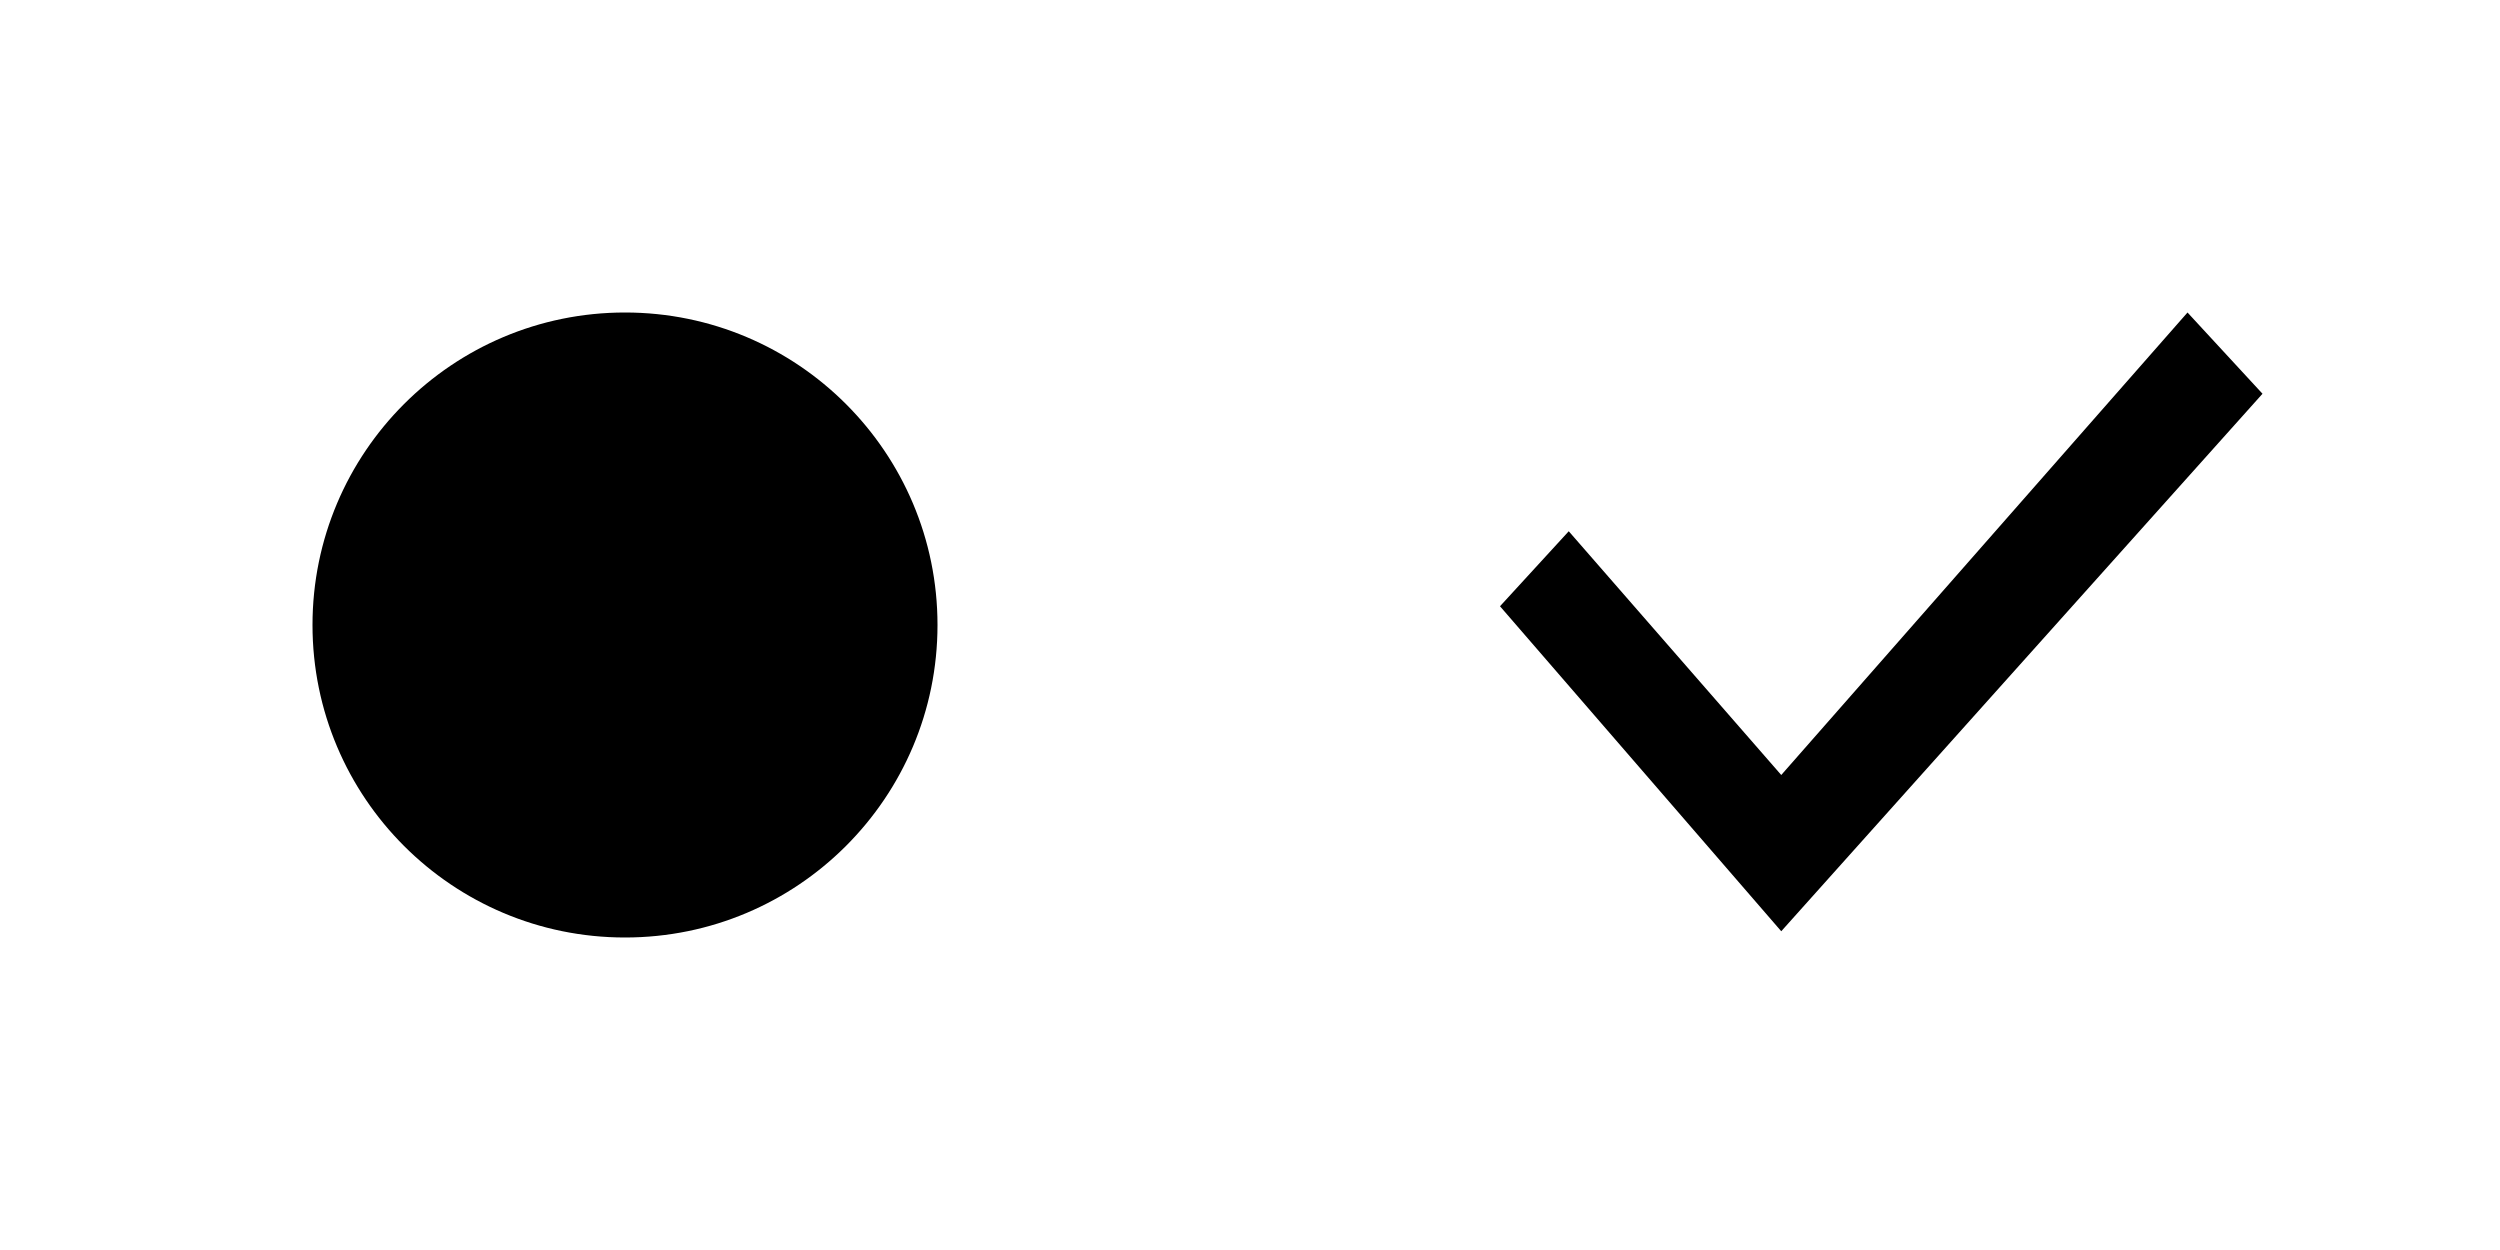
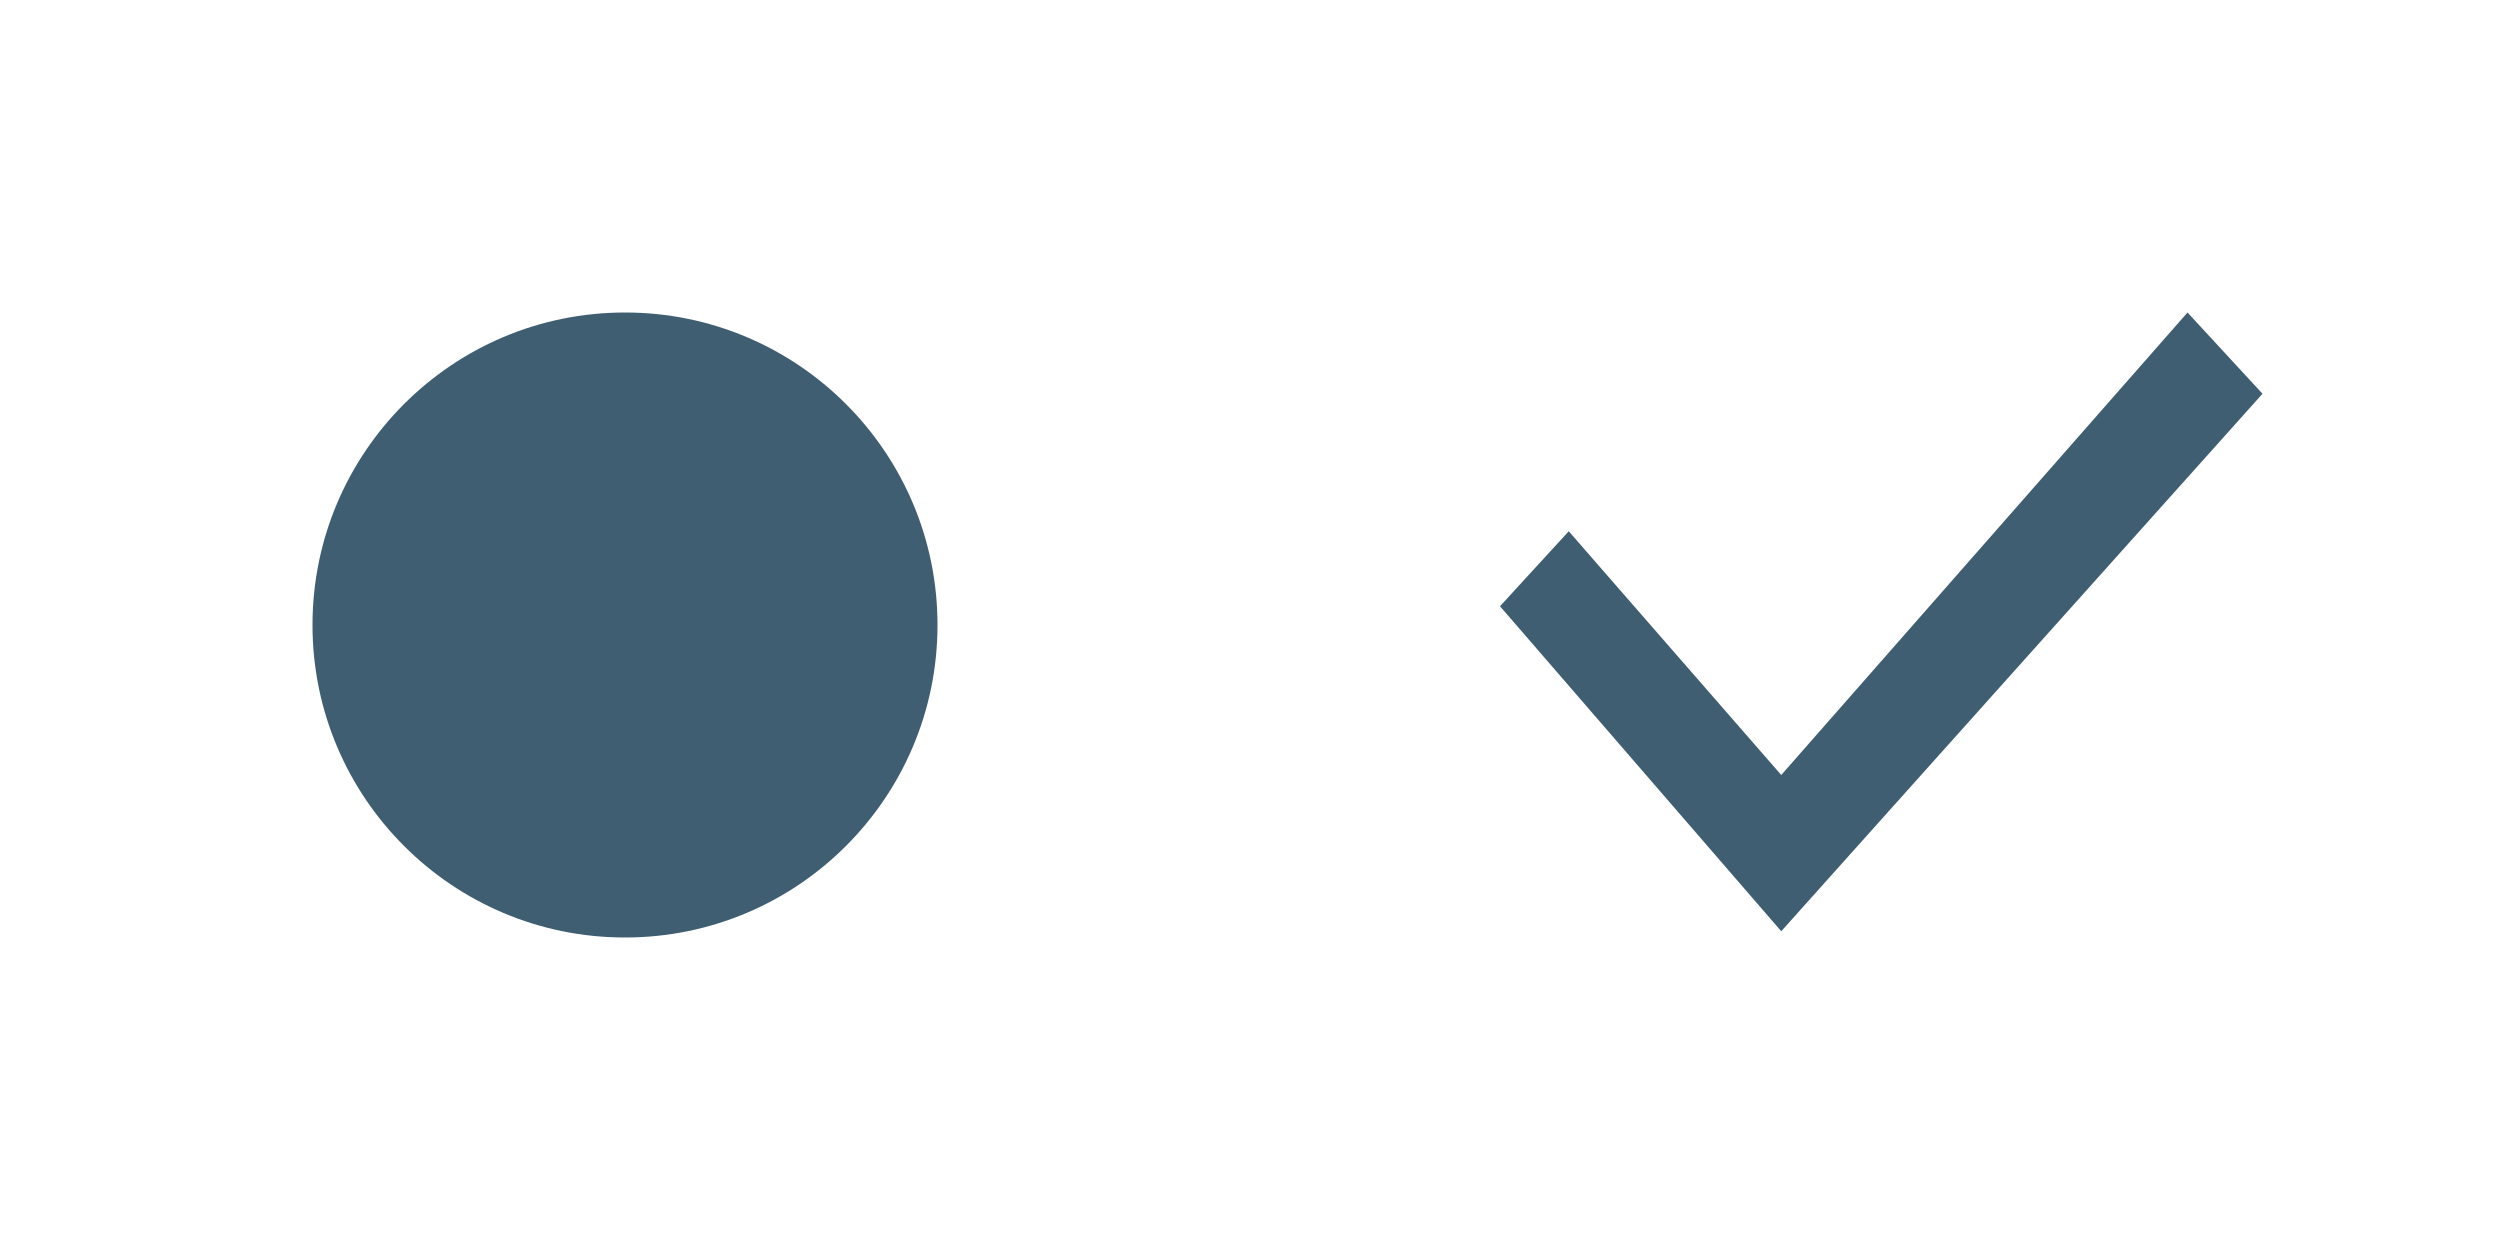
<svg xmlns="http://www.w3.org/2000/svg" width="40" height="20" viewBox="0 0 40 20" fill="none">
-   <path d="M35 5L28.5 12.4L25.1 8.5L24 9.7L28.5 14.9L36.2 6.3L35 5Z" fill="black" />
-   <path d="M5 10C5 7.239 7.239 5 10 5C12.761 5 15 7.239 15 10C15 12.761 12.761 15 10 15C7.239 15 5 12.761 5 10Z" fill="black" />
+   <path d="M35 5L28.5 12.4L25.1 8.5L24 9.7L28.5 14.9L36.2 6.3L35 5Z" fill="#3F5E72" />
+   <path d="M5 10C5 7.239 7.239 5 10 5C12.761 5 15 7.239 15 10C15 12.761 12.761 15 10 15C7.239 15 5 12.761 5 10Z" fill="#3F5E72" />
</svg>
